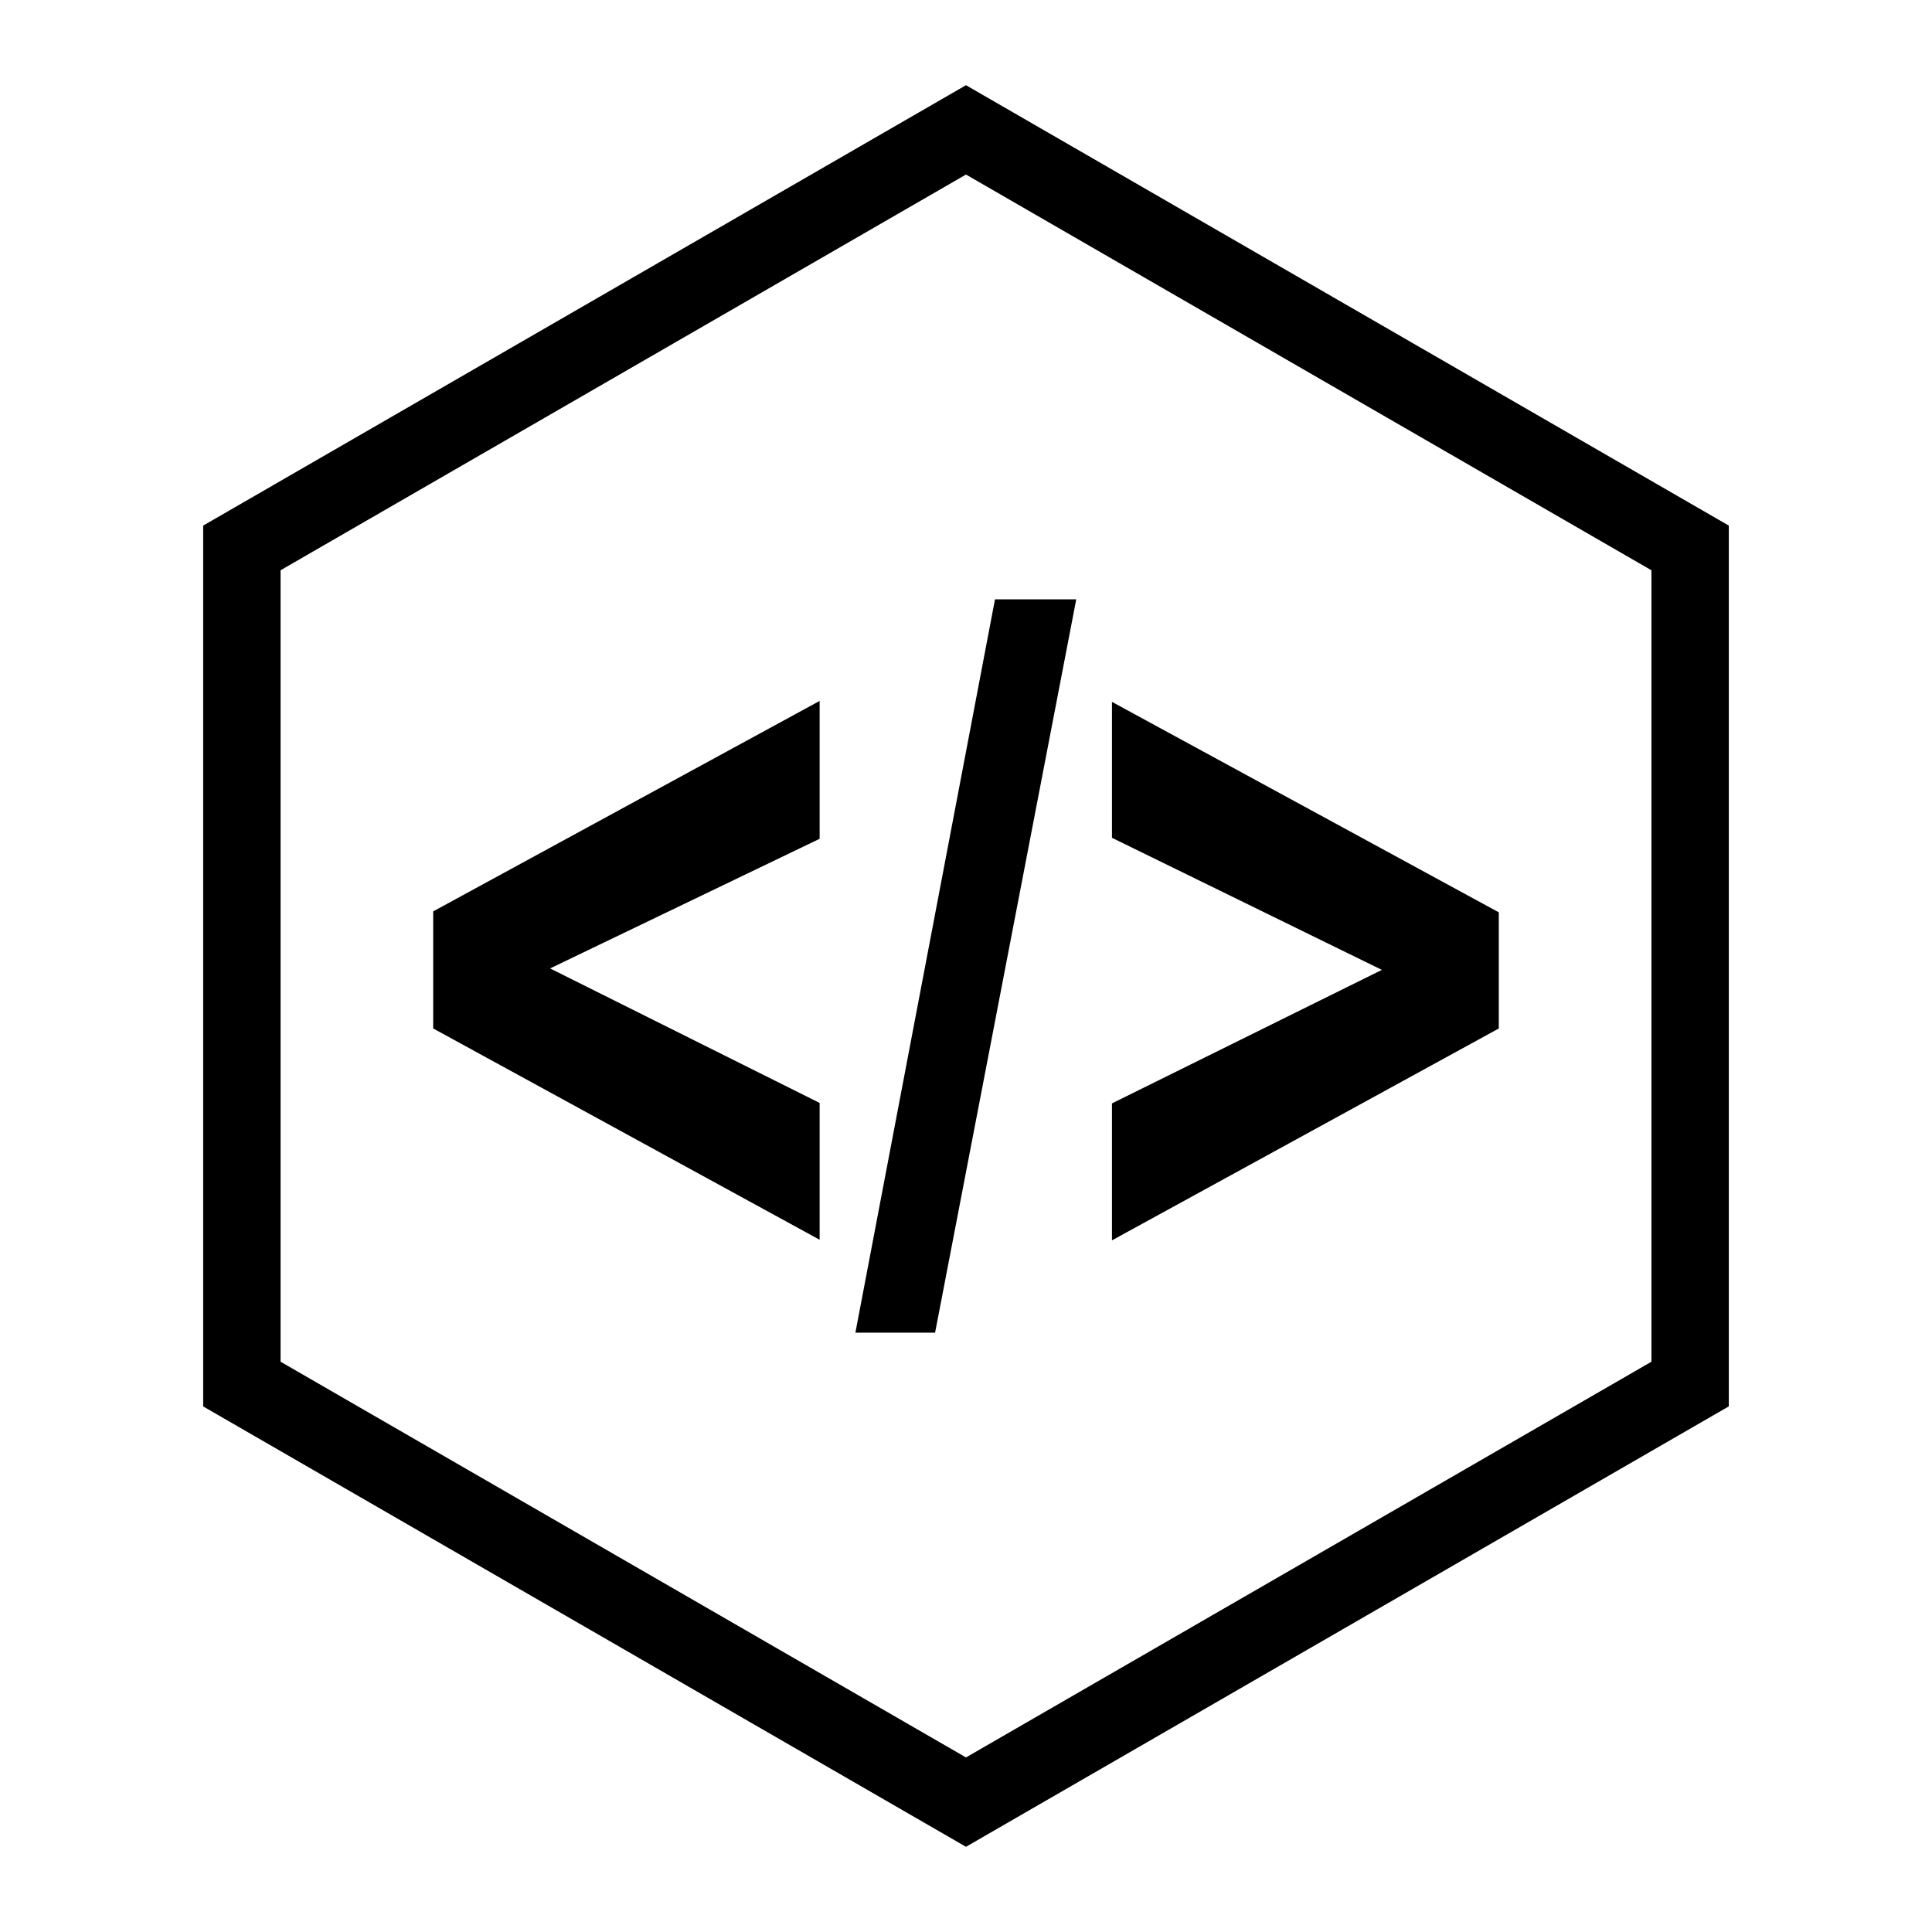
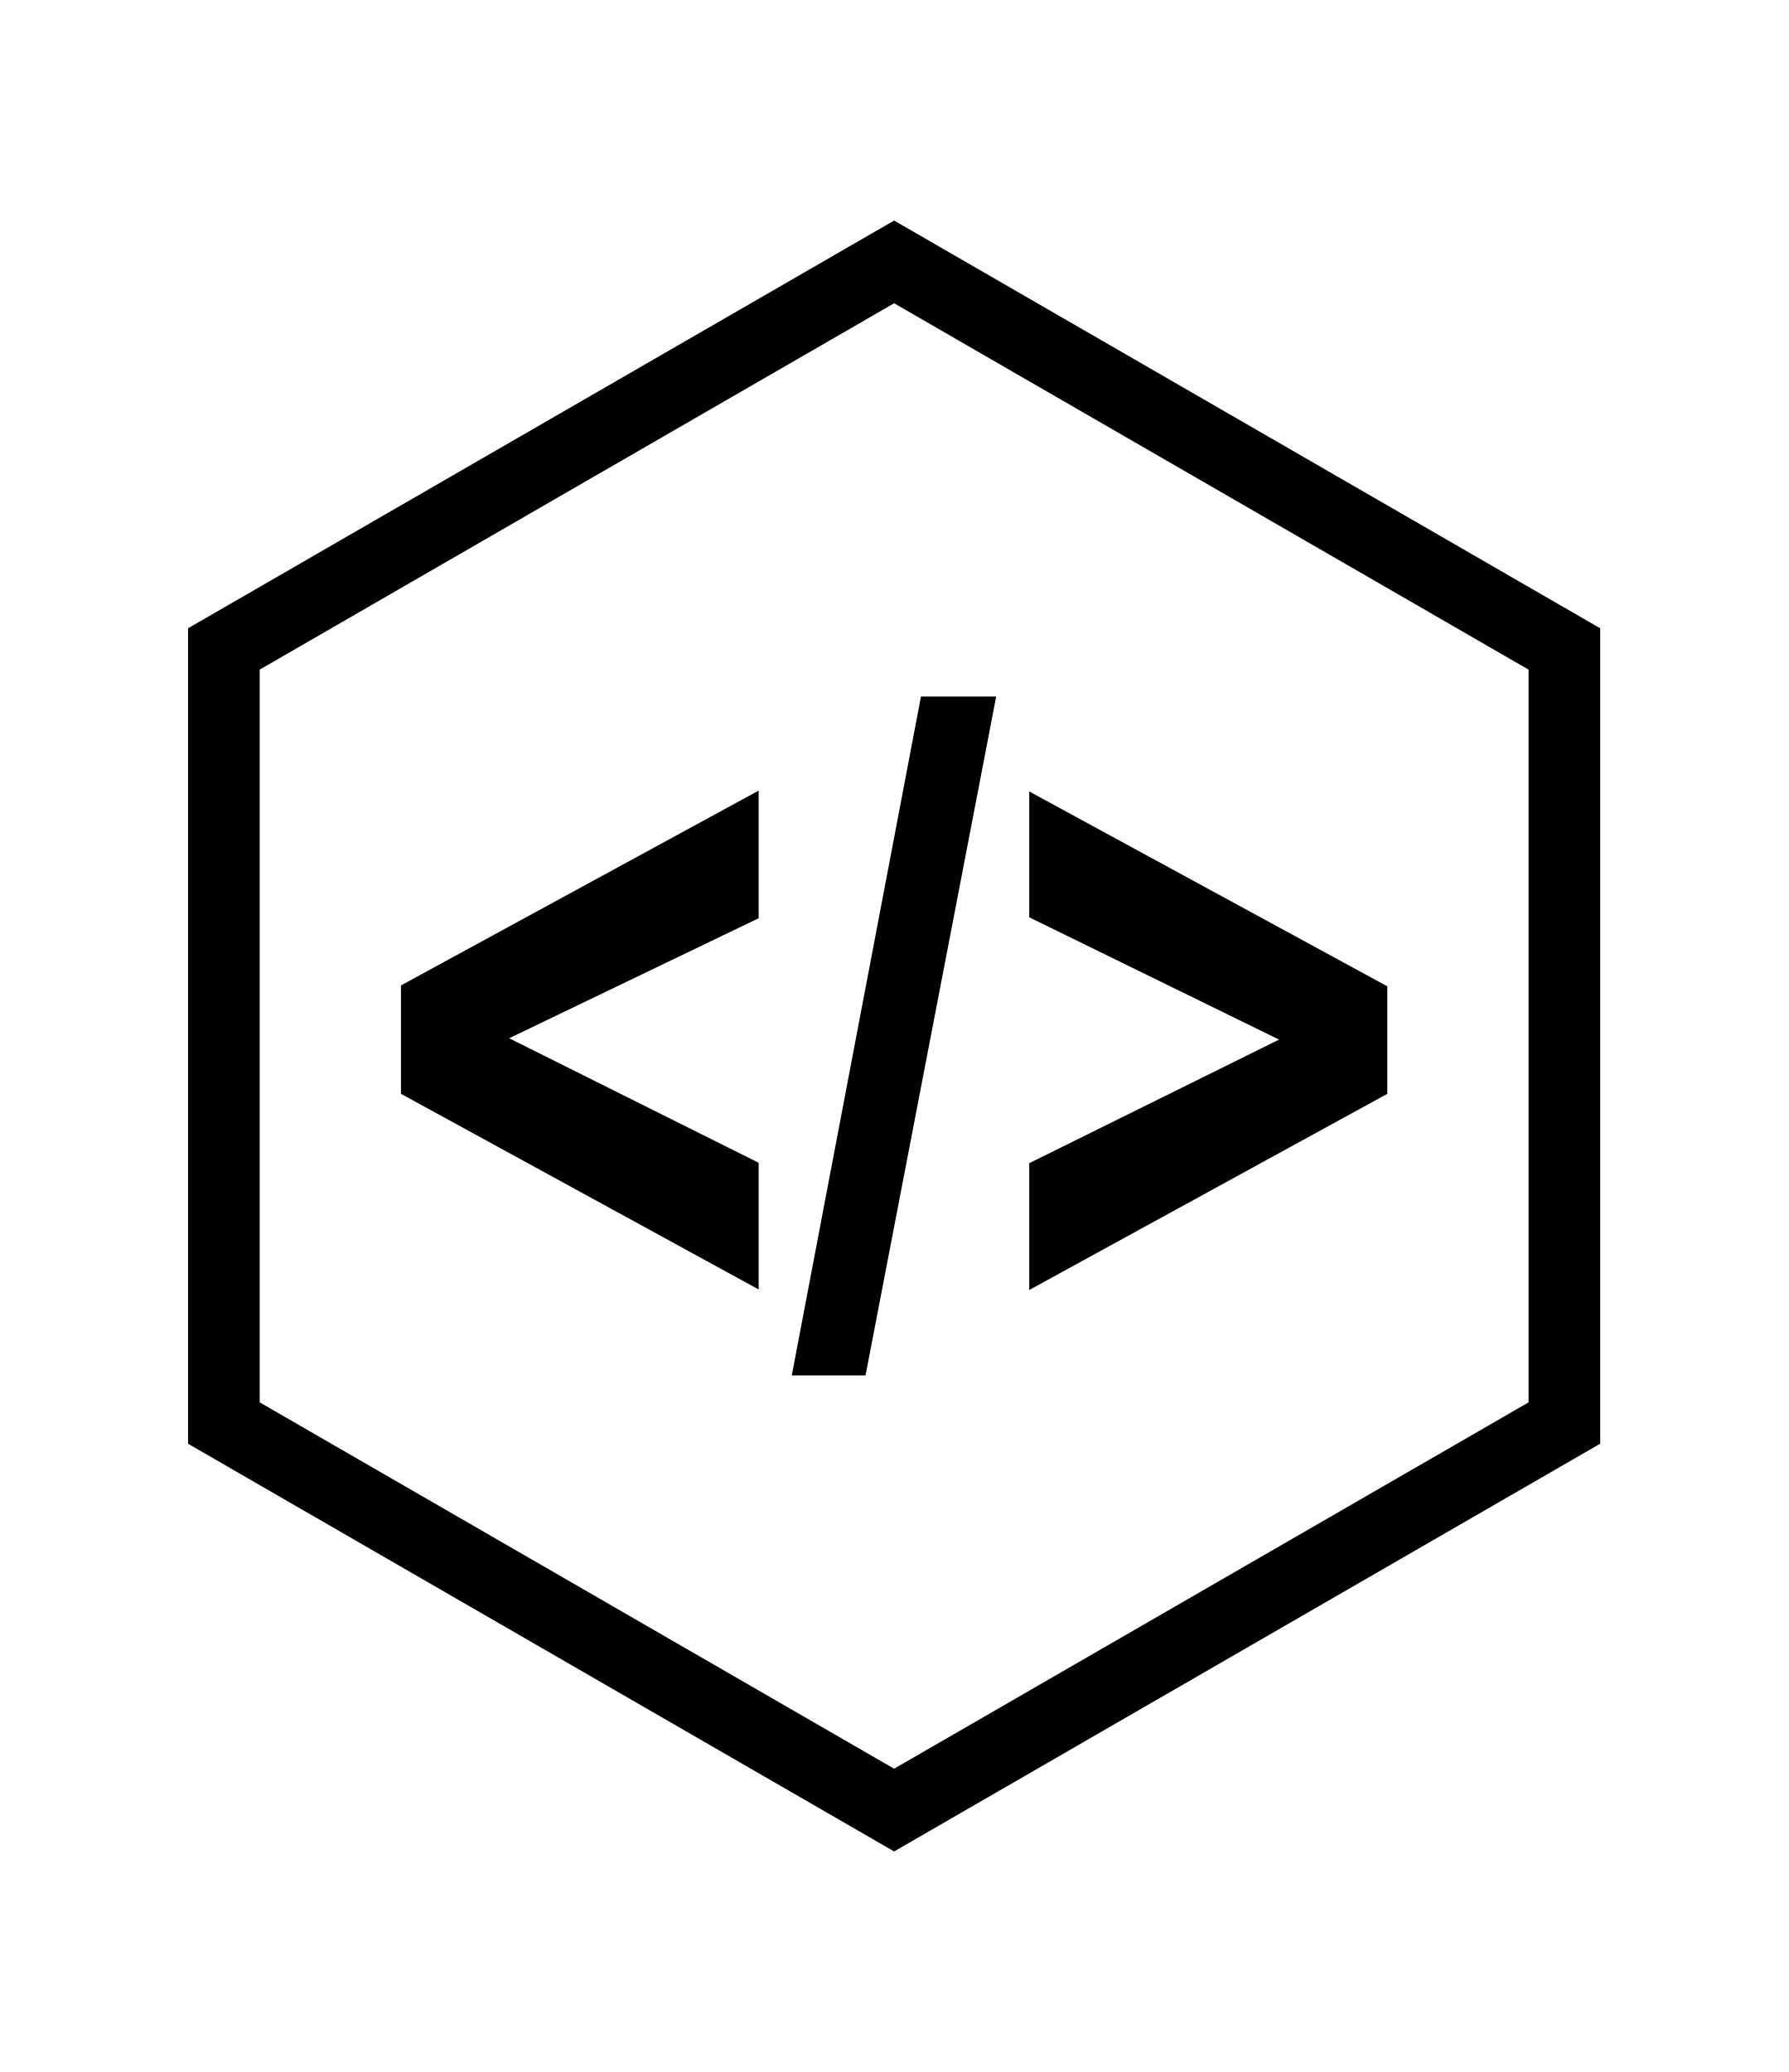
- <svg xmlns="http://www.w3.org/2000/svg" version="1.1" x="0px" y="0px" viewBox="0 0 90 90">
-   <polygon points="38.182,57.753 20.18,47.91 20.18,42.455 38.182,32.652 38.182,39.074 25.625,45.113 38.182,51.379 " />
-   <polygon points="39.848,62.08 46.351,27.918 50.136,27.918 43.56,62.08 " />
-   <polygon points="51.8,57.78 51.8,51.4 64.372,45.181 51.8,39.028 51.8,32.696 69.82,42.5 69.82,47.91 " />
-   <path d="M44.999,86.031L9.465,65.517V24.484L44.999,3.969l35.536,20.516v41.029L44.999,86.031L44.999,86.031z M13.07,63.434  l31.929,18.434L76.93,63.434V26.566L44.999,8.131L13.07,26.565V63.434L13.07,63.434z" />
+ <svg xmlns="http://www.w3.org/2000/svg" version="1.1">
+   <use href="#logo" />
+   <symbol id="logo" viewBox="0 0 90 90">
+     <polygon points="38.182,57.753 20.18,47.91 20.18,42.455 38.182,32.652 38.182,39.074 25.625,45.113 38.182,51.379 " />
+     <polygon points="39.848,62.08 46.351,27.918 50.136,27.918 43.56,62.08 " />
+     <polygon points="51.8,57.78 51.8,51.4 64.372,45.181 51.8,39.028 51.8,32.696 69.82,42.5 69.82,47.91 " />
+     <path d="M44.999,86.031L9.465,65.517V24.484L44.999,3.969l35.536,20.516v41.029L44.999,86.031L44.999,86.031z M13.07,63.434  l31.929,18.434L76.93,63.434V26.566L44.999,8.131L13.07,26.565V63.434L13.07,63.434z" />
+   </symbol>
</svg>
